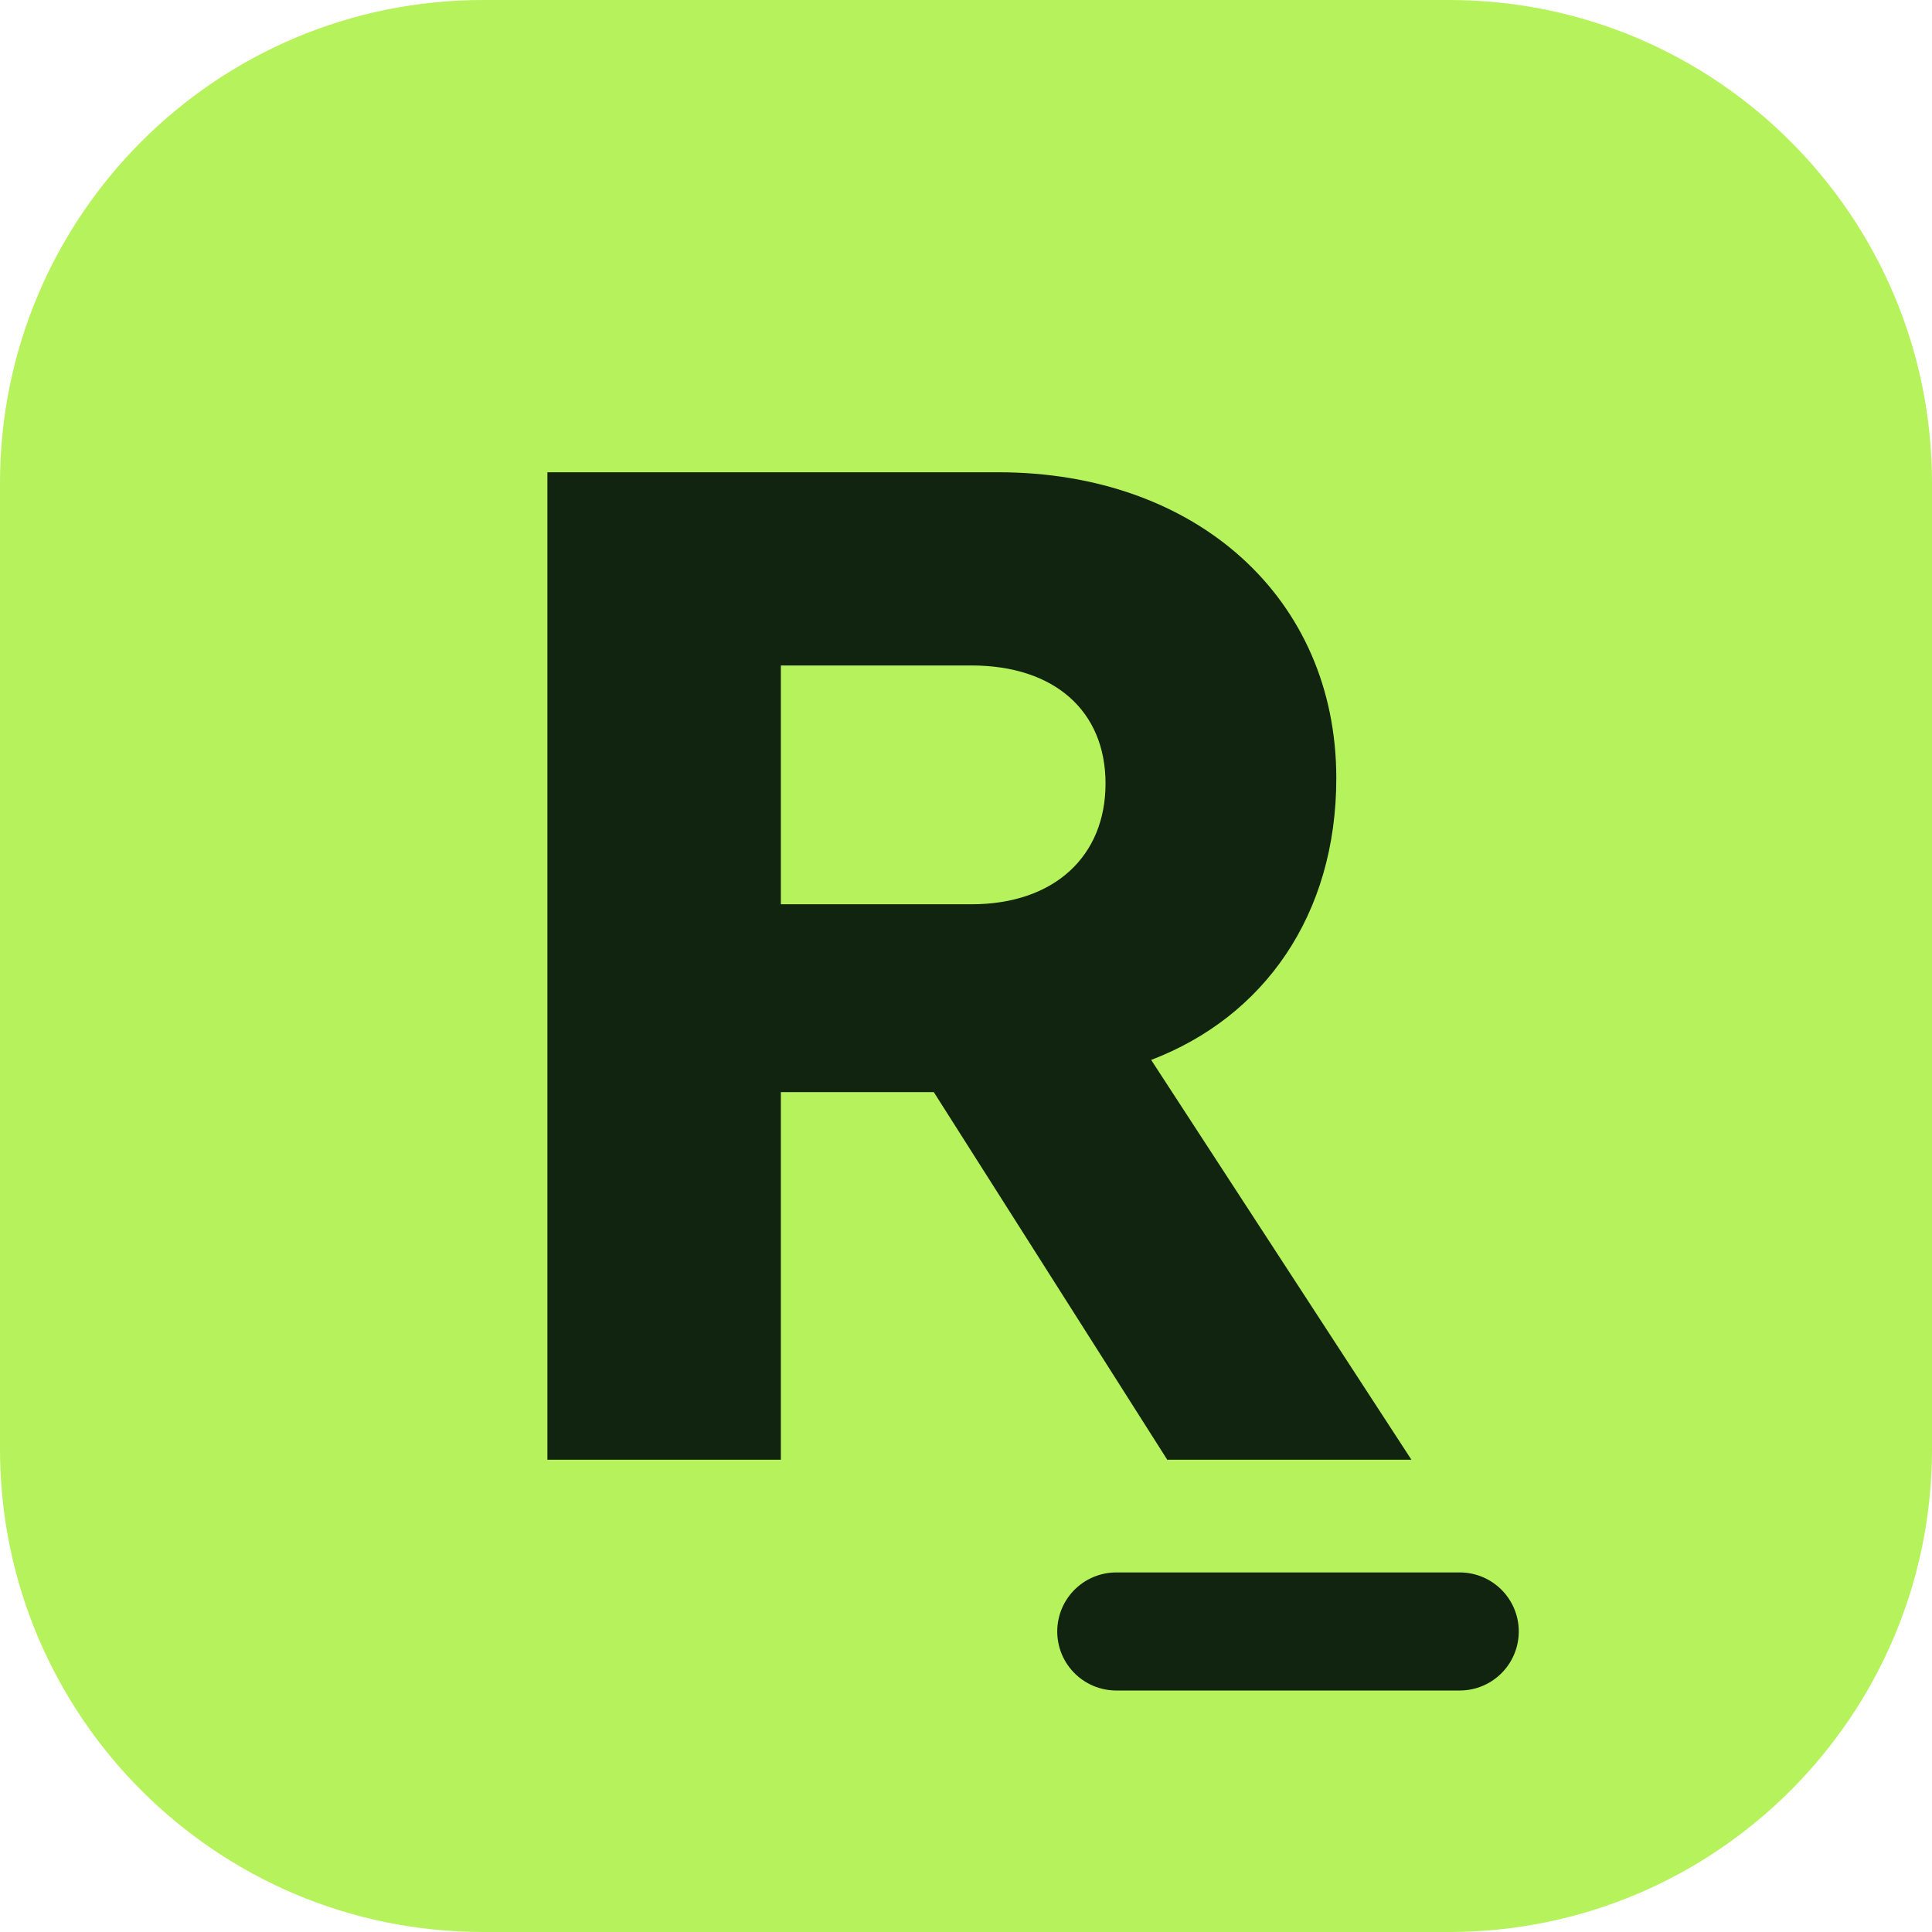
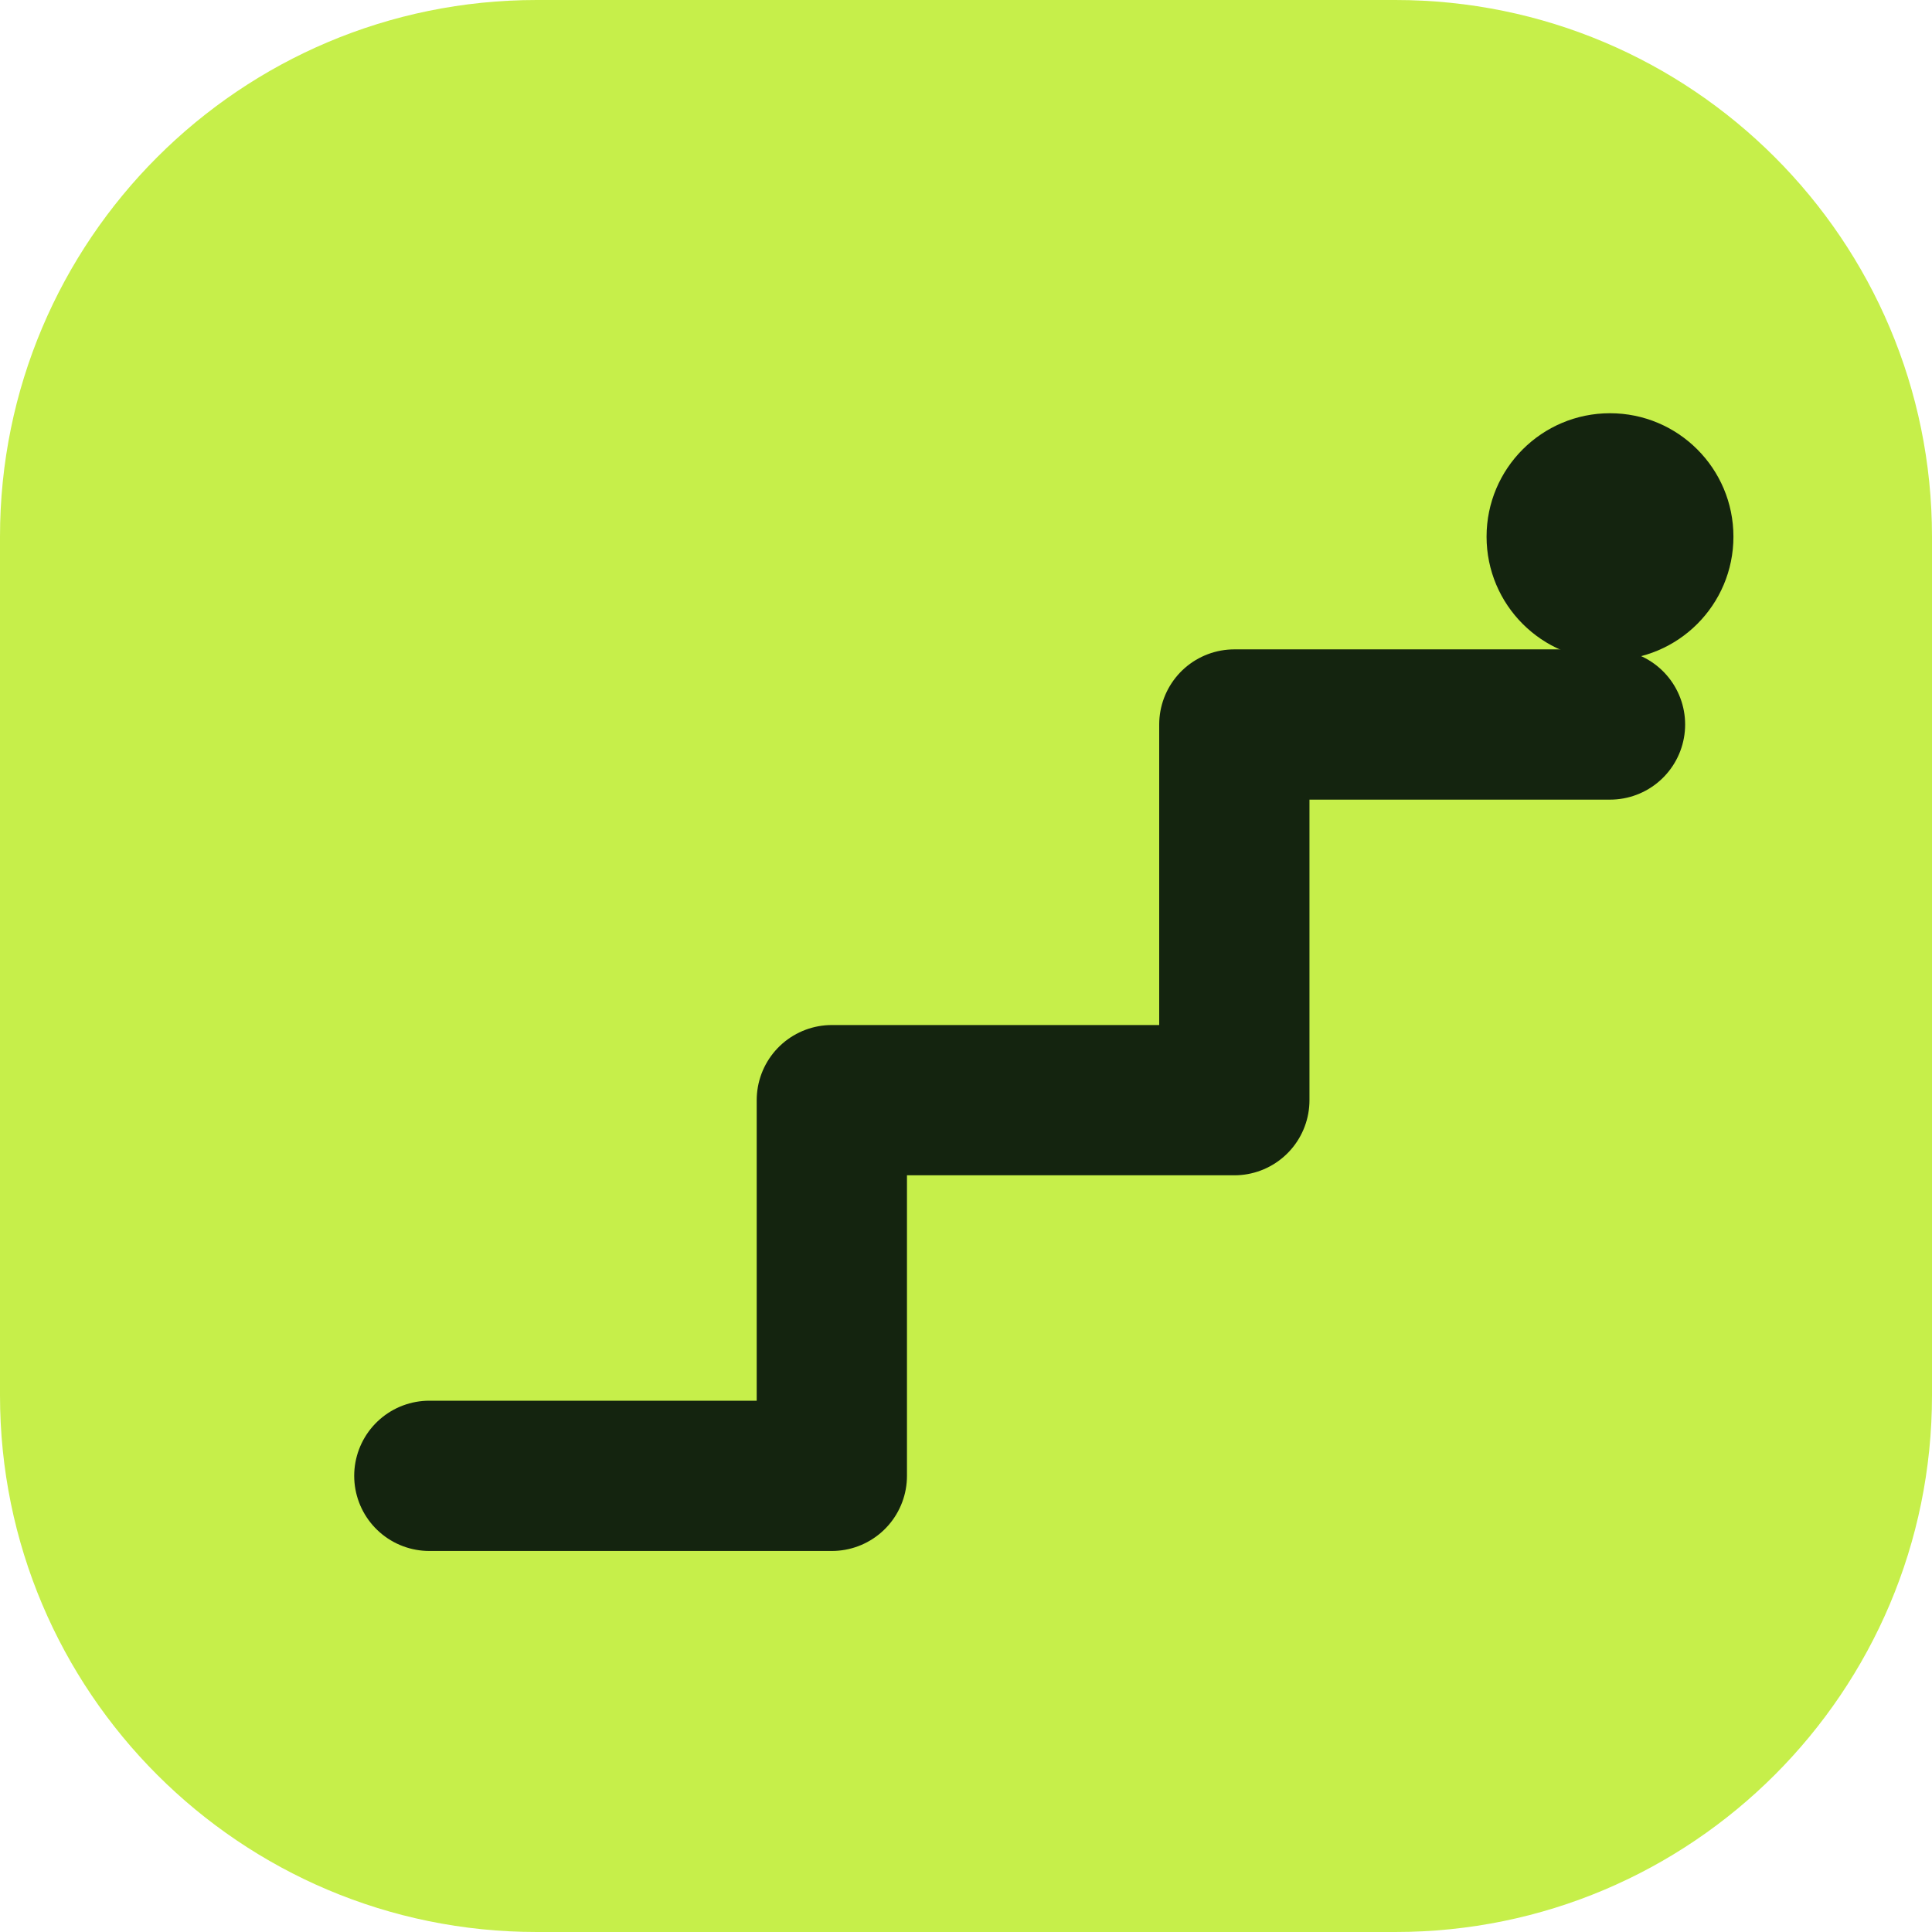
<svg xmlns="http://www.w3.org/2000/svg" width="64" height="64" viewBox="0 0 36 36" fill="none">
-   <rect width="36" height="36" rx="9" fill="#b6f25c" />
-   <path fill="#10240f" d="M10.2 27.2V8.8h8.4c3.7 0 6.3 2.35 6.3 5.7 0 2.55-1.35 4.45-3.45 5.25l4.85 7.45h-4.55l-4.35-6.85h-2.85v6.85H10.2Zm4.35-10.35h3.55c1.55 0 2.5-.9 2.5-2.25s-.95-2.2-2.5-2.2h-3.55v4.45Z" />
-   <path d="M27.2 30.4h-6.4" stroke="#10240f" stroke-width="2.2" stroke-linecap="round" />
+   <rect width="36" height="36" rx="10" fill="#c6ef4a" />
+   <path d="M8 27.5H15.5V20.5H23V13.5H30" stroke="#14240f" stroke-width="2.8" stroke-linecap="round" stroke-linejoin="round" />
+   <circle cx="30" cy="10" r="2.3" fill="#14240f" />
</svg>
